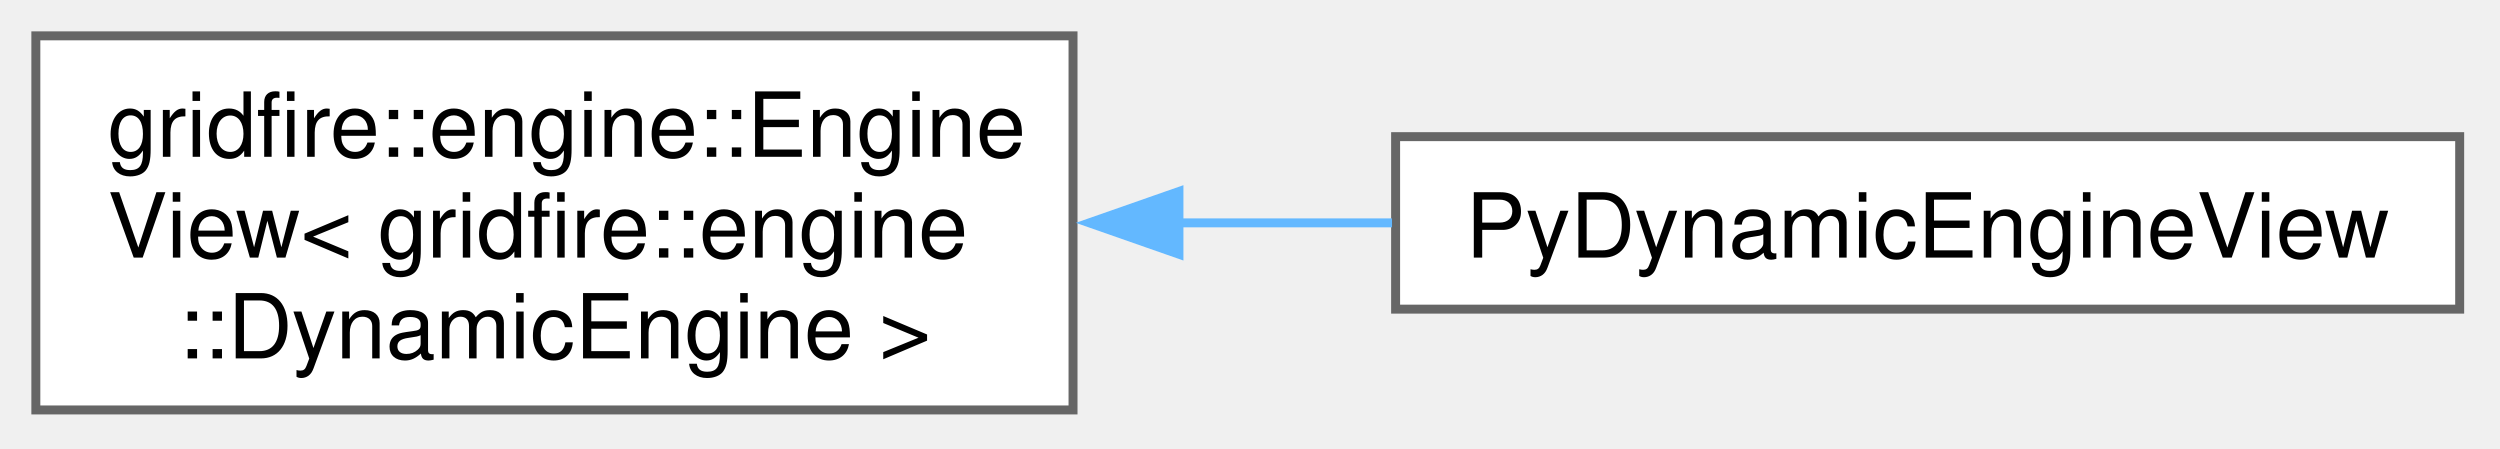
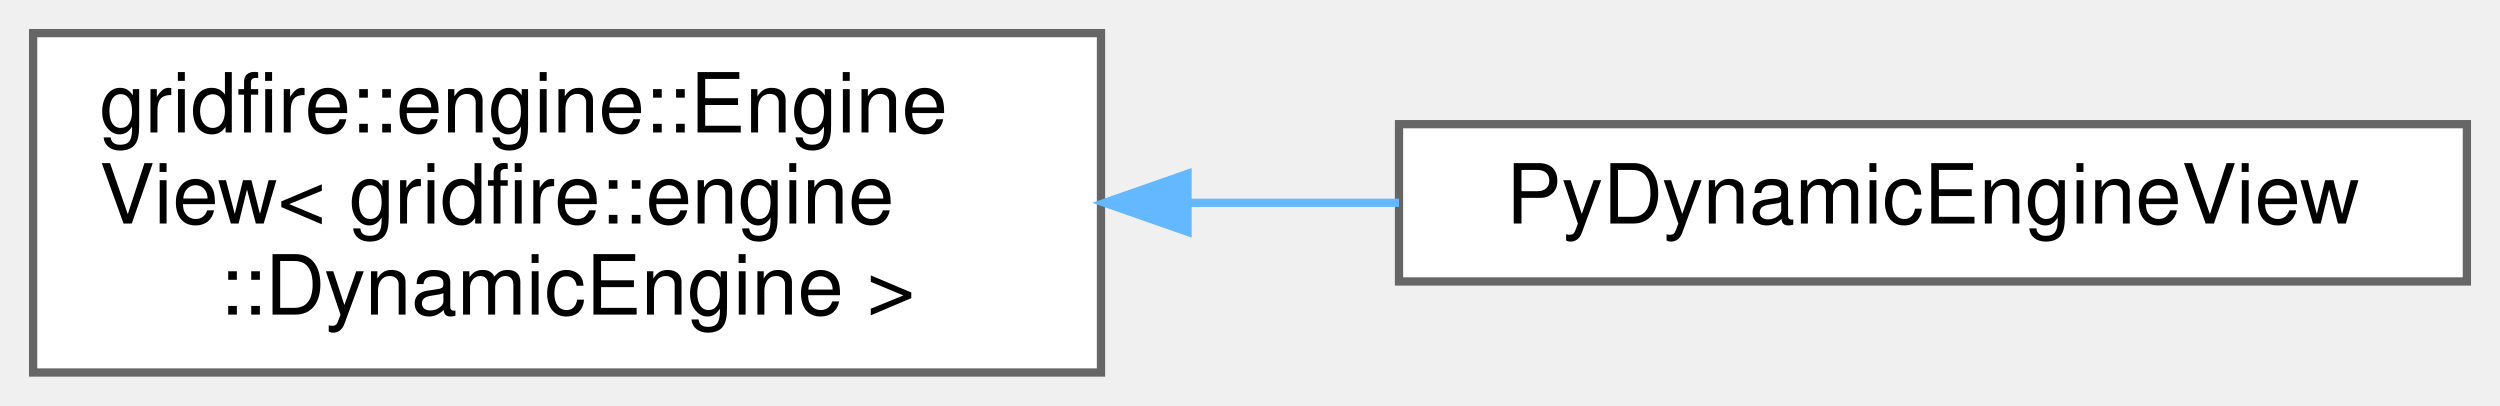
- <svg xmlns="http://www.w3.org/2000/svg" xmlns:xlink="http://www.w3.org/1999/xlink" width="279pt" height="50pt" viewBox="0.00 0.00 279.00 50.00">
-   <g id="graph0" class="graph" transform="scale(1 1) rotate(0) translate(4 45.75)">
+ <svg xmlns="http://www.w3.org/2000/svg" xmlns:xlink="http://www.w3.org/1999/xlink" width="302pt" height="49pt" viewBox="0.00 0.00 302.00 49.00">
+   <g id="graph0" class="graph" transform="scale(1 1) rotate(0) translate(4 45)">
    <g id="Node000000" class="node">
      <g id="a_Node000000">
-         <a xlink:href="classgridfire_1_1engine_1_1_engine_view.html" target="_top" xlink:title=" ">
-           <polygon fill="white" stroke="#666666" points="115.75,-41.75 0,-41.75 0,0 115.75,0 115.75,-41.75" />
-           <text xml:space="preserve" text-anchor="start" x="8" y="-28.25" font-family="Helvetica,sans-Serif" font-size="10.00">gridfire::engine::Engine</text>
-           <text xml:space="preserve" text-anchor="start" x="8" y="-17" font-family="Helvetica,sans-Serif" font-size="10.00">View&lt; gridfire::engine</text>
-           <text xml:space="preserve" text-anchor="middle" x="57.88" y="-5.75" font-family="Helvetica,sans-Serif" font-size="10.00">::DynamicEngine &gt;</text>
+         <a xlink:href="classgridfire_1_1engine_1_1EngineView.html" target="_top" xlink:title=" ">
+           <polygon fill="white" stroke="#666666" points="129,-41 0,-41 0,0 129,0 129,-41" />
+           <text text-anchor="start" x="8" y="-29" font-family="Helvetica,sans-Serif" font-size="10.00">gridfire::engine::Engine</text>
+           <text text-anchor="start" x="8" y="-18" font-family="Helvetica,sans-Serif" font-size="10.00">View&lt; gridfire::engine</text>
+           <text text-anchor="middle" x="64.5" y="-7" font-family="Helvetica,sans-Serif" font-size="10.00">::DynamicEngine &gt;</text>
        </a>
      </g>
    </g>
    <g id="Node000001" class="node">
      <g id="a_Node000001">
-         <a xlink:href="class_py_dynamic_engine_view.html" target="_top" xlink:title=" ">
-           <polygon fill="white" stroke="#666666" points="270.5,-30.5 151.75,-30.5 151.75,-11.25 270.5,-11.25 270.5,-30.5" />
-           <text xml:space="preserve" text-anchor="middle" x="211.12" y="-17" font-family="Helvetica,sans-Serif" font-size="10.00">PyDynamicEngineView</text>
+         <a xlink:href="classPyDynamicEngineView.html" target="_top" xlink:title=" ">
+           <polygon fill="white" stroke="#666666" points="294,-30 165,-30 165,-11 294,-11 294,-30" />
+           <text text-anchor="middle" x="229.5" y="-18" font-family="Helvetica,sans-Serif" font-size="10.00">PyDynamicEngineView</text>
        </a>
      </g>
    </g>
    <g id="edge16_Node000000_Node000001" class="edge">
      <g id="a_edge16_Node000000_Node000001">
        <a xlink:title=" ">
-           <path fill="none" stroke="#63b8ff" d="M127.3,-20.88C135.33,-20.88 143.47,-20.88 151.35,-20.88" />
-           <polygon fill="#63b8ff" stroke="#63b8ff" points="127.57,-17.38 117.57,-20.88 127.57,-24.38 127.57,-17.38" />
+           <path fill="none" stroke="#63b8ff" d="M139.69,-20.5C148.14,-20.5 156.7,-20.5 165,-20.5" />
+           <polygon fill="#63b8ff" stroke="#63b8ff" points="139.45,-17 129.45,-20.5 139.45,-24 139.45,-17" />
        </a>
      </g>
    </g>
  </g>
</svg>
